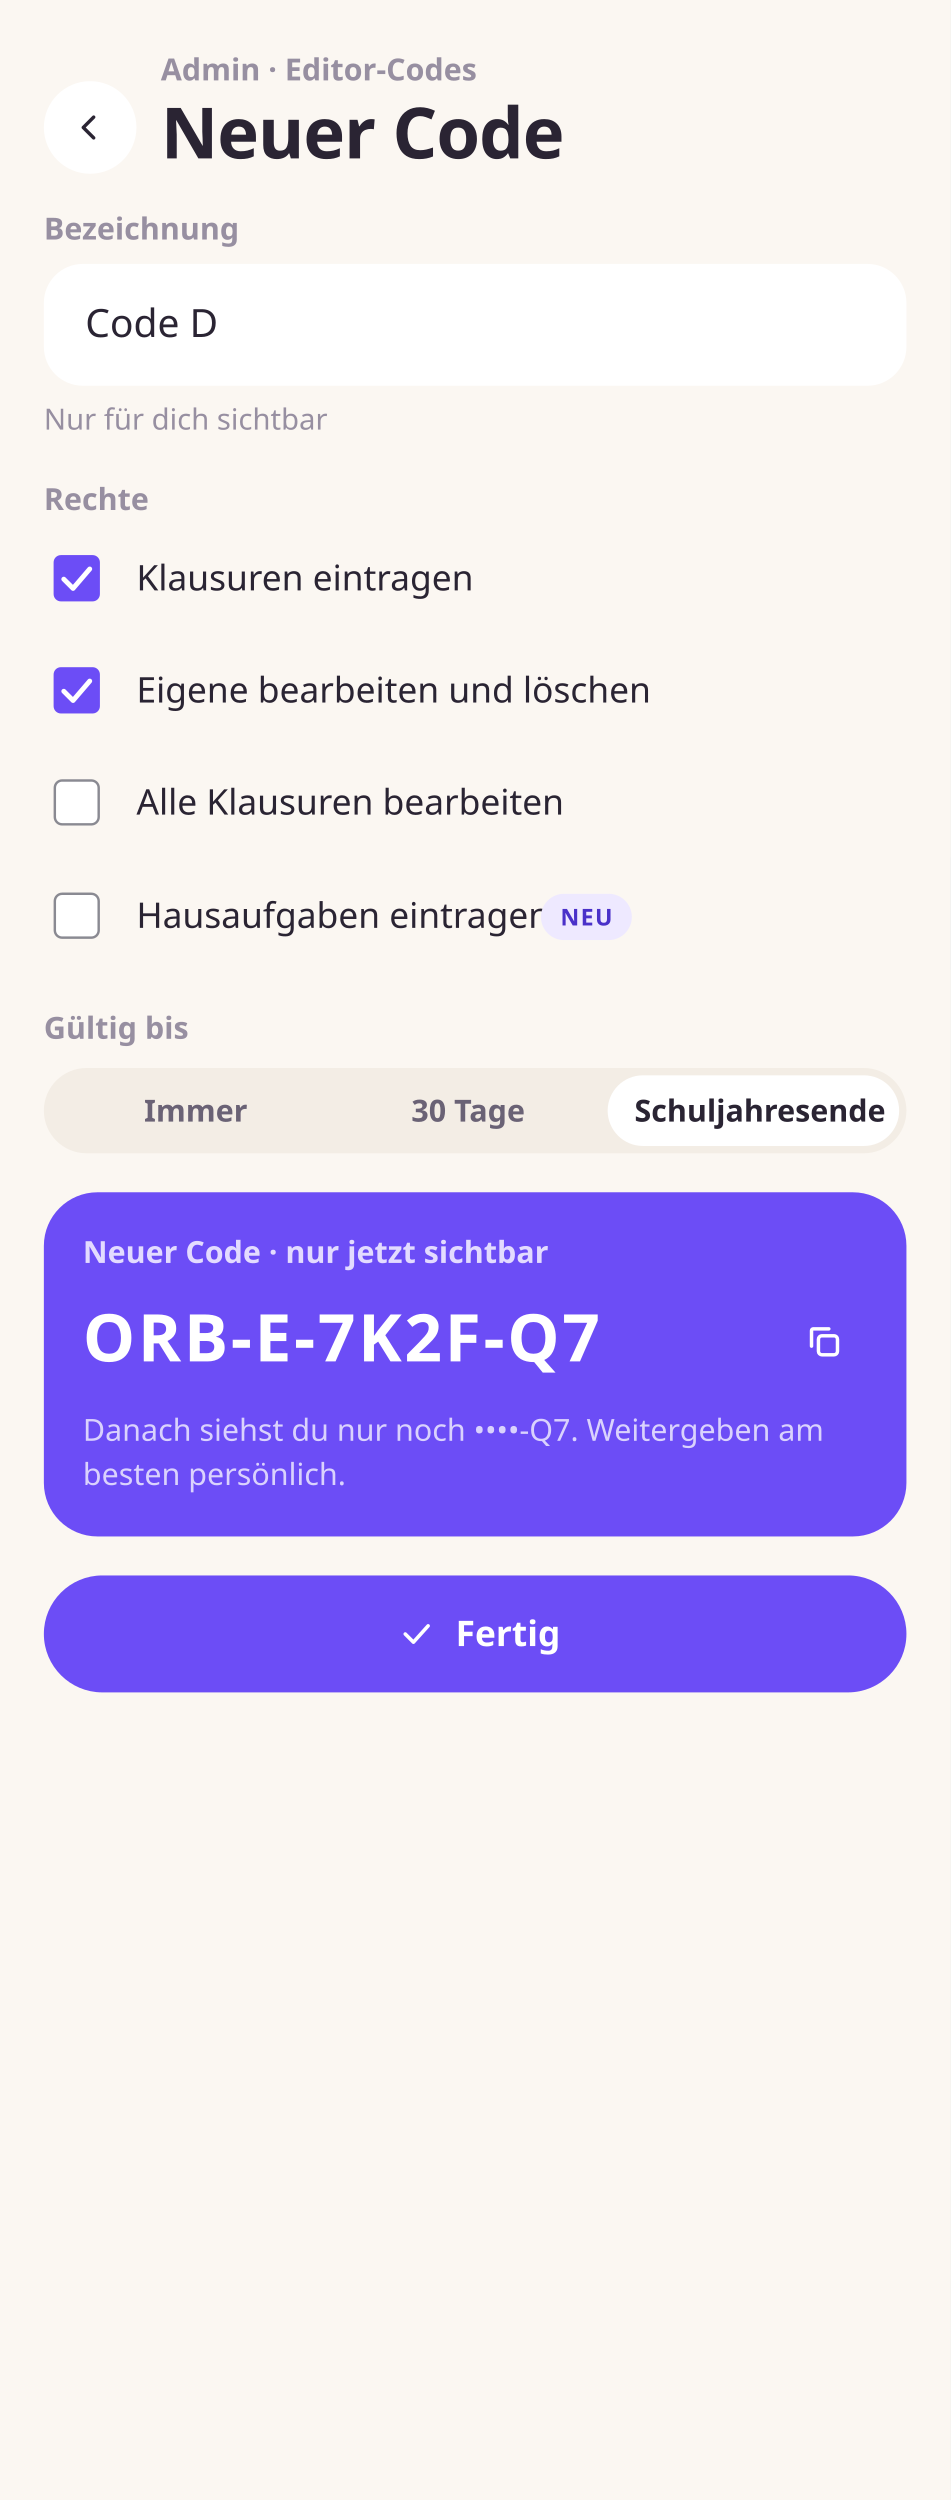
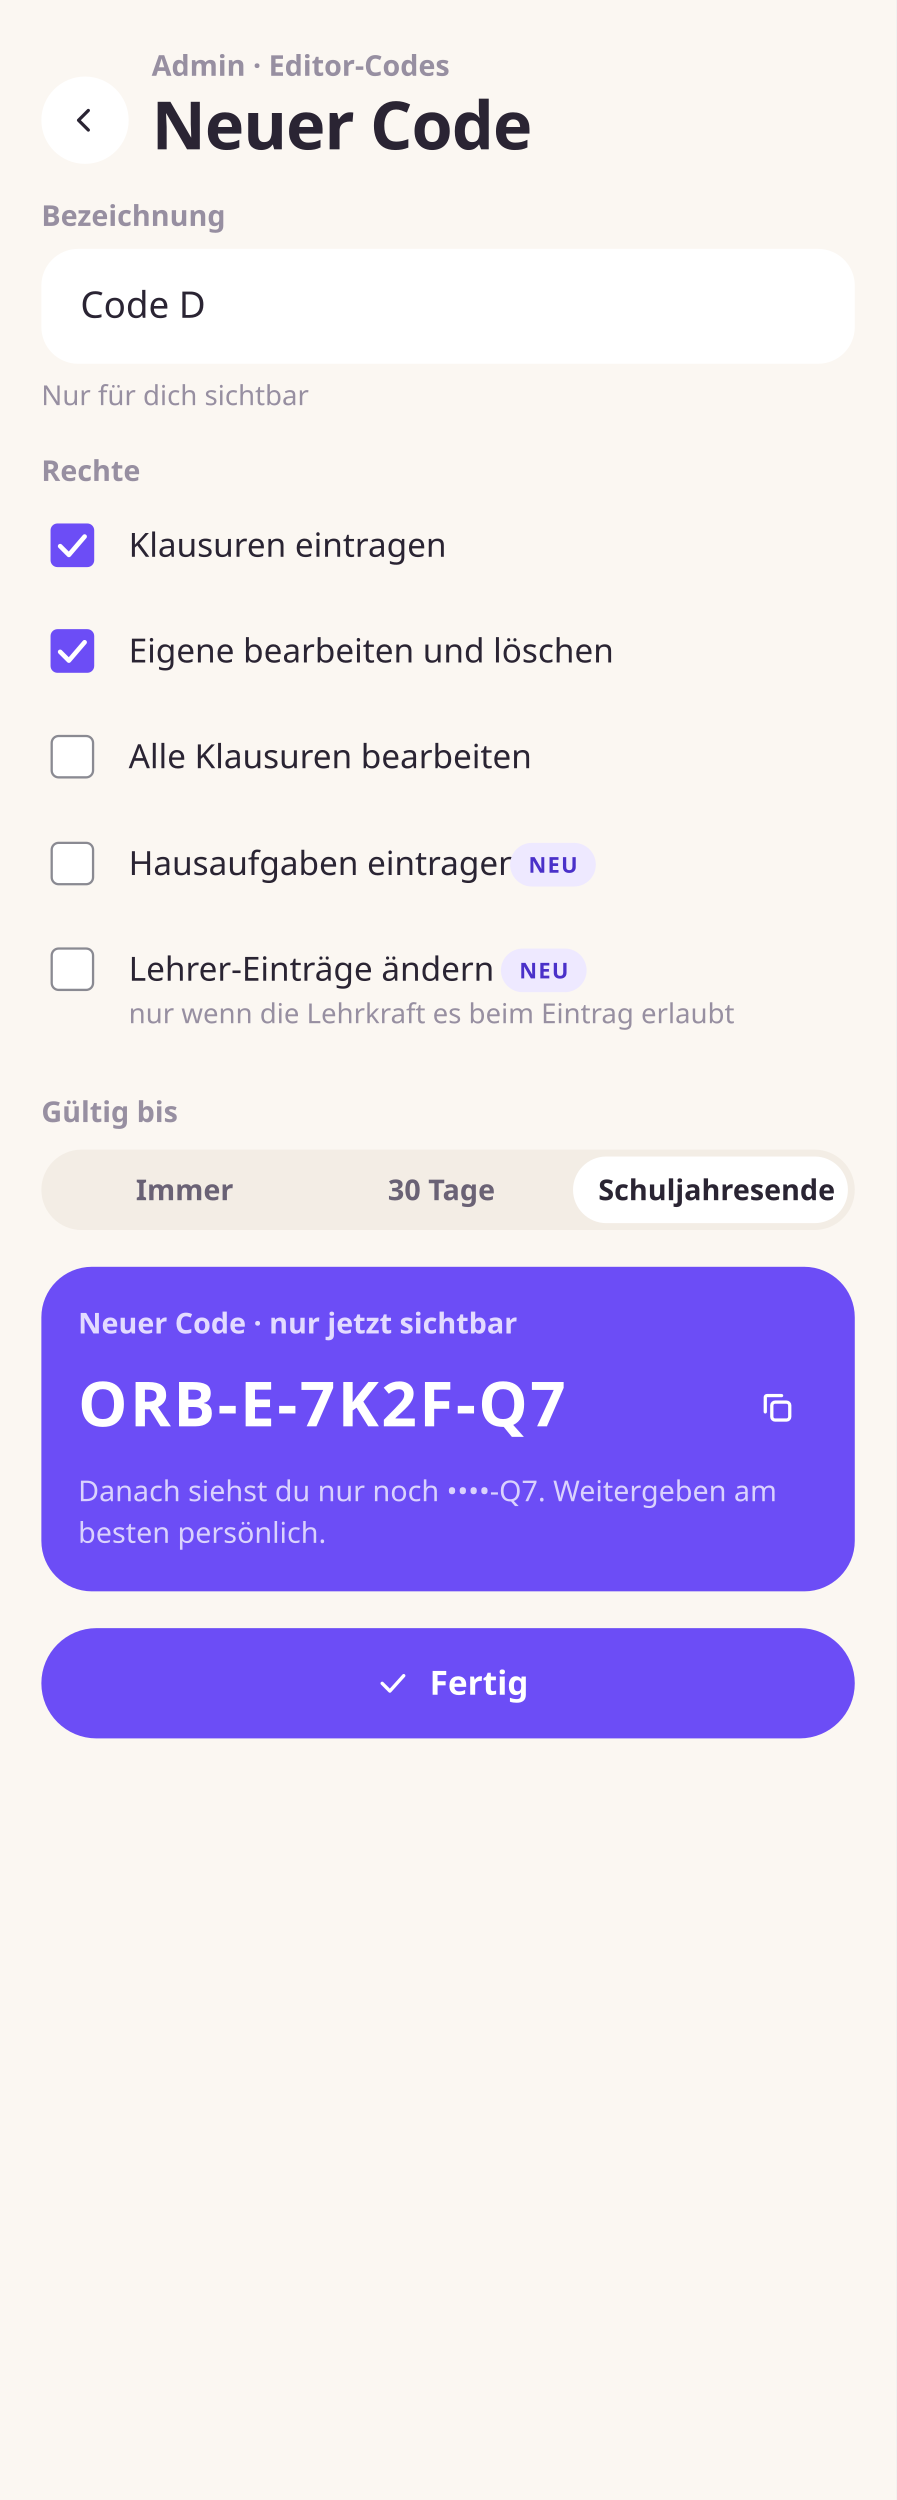
- <svg xmlns="http://www.w3.org/2000/svg" width="390" height="1026" viewBox="0 0 390 1026">
+ <svg xmlns="http://www.w3.org/2000/svg" width="390" height="1088" viewBox="0 0 390 1088">
  <defs>
    <filter id="nsh0" x="-50%" y="-50%" width="200%" height="200%">
      <feDropShadow dx="0" dy="24" stdDeviation="32" flood-color="#0F121C" flood-opacity="0.18" />
    </filter>
    <filter id="nsh1" x="-50%" y="-50%" width="200%" height="200%">
      <feDropShadow dx="0" dy="2" stdDeviation="4" flood-color="#0F121C" flood-opacity="0.06" />
    </filter>
  </defs>
-   <rect x="0" y="0" width="390" height="1026" fill="#FBF7F2" />
+   <rect x="0" y="0" width="390" height="1088" fill="#FBF7F2" />
  <clipPath id="xtop">
    <rect x="0" y="0" width="390.0" height="352" />
    <rect x="0" y="0" width="0" height="980.0" />
    <rect x="390.0" y="0" width="0.0" height="980.0" />
  </clipPath>
  <clipPath id="xbot">
    <rect x="0" y="352" width="390.0" height="980.0" />
  </clipPath>
  <g clip-path="url(#xtop)">
    <defs>
      <clipPath id="c2">
        <rect x="0" y="0" width="390" height="980" />
      </clipPath>
    </defs>
    <rect x="0" y="0" width="390" height="980" fill="#FBF7F2" />
    <g clip-path="url(#c2)">
      <g id="Zurück_0">
        <rect x="18" y="33.31" width="38" height="38" rx="19" fill="#FFFFFF" />
        <g transform="translate(28.5 43.81) scale(0.71 0.71)" fill="none" stroke="#2A2433" stroke-width="2" stroke-linecap="round" stroke-linejoin="round">
          <path d="M14 6l-6 6 6 6" />
        </g>
      </g>
      <text x="66" y="33" font-family="Nunito" font-size="12.5" font-weight="800" fill="#978FA1" xml:space="preserve">Admin · Editor-Codes</text>
      <text x="66" y="65" font-family="Nunito" font-size="29" font-weight="900" letter-spacing="-0.43" fill="#2A2433" xml:space="preserve">Neuer Code</text>
      <text x="18" y="98.31" font-family="Nunito" font-size="12.5" font-weight="800" fill="#978FA1" xml:space="preserve">Bezeichnung</text>
      <rect x="18" y="108.31" width="354" height="50" rx="16" fill="#FFFFFF" />
      <text x="35" y="138.31" font-family="Nunito" font-size="16" font-weight="400" fill="#2A2433" xml:space="preserve">Code D</text>
      <text x="18" y="176.31" font-family="Nunito" font-size="12" font-weight="400" fill="#978FA1" xml:space="preserve">Nur für dich sichtbar</text>
      <text x="18" y="209.31" font-family="Nunito" font-size="12.5" font-weight="800" fill="#978FA1" xml:space="preserve">Rechte</text>
      <rect x="22" y="227.81" width="19" height="19" rx="3" fill="#6C4DF6" />
      <path d="M26.18,237.69 L29.98,241.49 L36.82,233.51" fill="none" stroke="#FFFFFF" stroke-width="2" stroke-linecap="round" stroke-linejoin="round" />
      <text x="56" y="242.31" font-family="Nunito" font-size="14.5" font-weight="400" fill="#2A2433" xml:space="preserve">Klausuren eintragen</text>
      <rect x="22" y="273.81" width="19" height="19" rx="3" fill="#6C4DF6" />
      <path d="M26.18,283.69 L29.98,287.49 L36.82,279.51" fill="none" stroke="#FFFFFF" stroke-width="2" stroke-linecap="round" stroke-linejoin="round" />
      <text x="56" y="288.31" font-family="Nunito" font-size="14.5" font-weight="400" fill="#2A2433" xml:space="preserve">Eigene bearbeiten und löschen</text>
      <rect x="22.5" y="320.31" width="18" height="18" rx="3" fill="#FFFFFF" stroke="#8A8A92" />
      <text x="56" y="334.31" font-family="Nunito" font-size="14.5" font-weight="400" fill="#2A2433" xml:space="preserve">Alle Klausuren bearbeiten</text>
      <text x="18" y="380.31" font-family="Nunito" font-size="12.5" font-weight="800" fill="#978FA1" xml:space="preserve">Gültig bis</text>
      <rect x="18" y="392.31" width="354" height="35" rx="17.5" fill="#F3EDE5" />
      <text x="59.11" y="414.31" font-family="Nunito" font-size="12.5" font-weight="800" fill="#6A6275" xml:space="preserve">Immer</text>
      <text x="168.81" y="414.31" font-family="Nunito" font-size="12.5" font-weight="800" fill="#6A6275" xml:space="preserve">30 Tage</text>
      <rect x="249.38" y="395.31" width="119.63" height="29" rx="14.5" fill="#FFFFFF" />
      <text x="260.38" y="414.31" font-family="Nunito" font-size="12.5" font-weight="800" fill="#2A2433" xml:space="preserve">Schuljahresende</text>
      <rect x="18" y="443.31" width="354" height="141.25" rx="22" fill="#6C4DF6" />
      <text x="34" y="472.31" font-family="Nunito" font-size="12.5" font-weight="800" fill="#E3DBFF" xml:space="preserve">Neuer Code · nur jetzt sichtbar</text>
      <text x="34" y="512.73" font-family="Nunito" font-size="27" font-weight="900" letter-spacing="1.08" fill="#FFFFFF" xml:space="preserve">ORB-E-7K2F-Q7</text>
      <g id="Kopieren_1">
        <rect x="320" y="486.31" width="36" height="36" rx="18" fill="#6C4DF6" />
        <g transform="translate(329.5 495.81) scale(0.71 0.71)" fill="none" stroke="#FFFFFF" stroke-width="2" stroke-linecap="round" stroke-linejoin="round">
          <rect x="9" y="9" width="11" height="11" rx="2" />
          <path d="M5 15V6a1 1 0 0 1 1-1h9" />
        </g>
      </g>
      <g opacity="0.75">
        <text x="34" y="545.31" font-family="Nunito" font-size="12.5" font-weight="400" fill="#FFFFFF" xml:space="preserve">Danach siehst du nur noch ••••-Q7. Weitergeben am</text>
        <text x="34" y="563.44" font-family="Nunito" font-size="12.5" font-weight="400" fill="#FFFFFF" xml:space="preserve">besten persönlich.</text>
      </g>
      <rect x="18" y="600.56" width="354" height="48" rx="24" fill="#6C4DF6" />
      <g transform="translate(162.97 616.56) scale(0.67 0.67)" fill="none" stroke="#FFFFFF" stroke-width="2.2" stroke-linecap="round" stroke-linejoin="round">
        <path d="M5 12l5 5 9-10" />
      </g>
      <text x="186.97" y="629.56" font-family="Nunito" font-size="14.5" font-weight="700" fill="#FFFFFF" xml:space="preserve">Fertig</text>
    </g>
  </g>
-   <g transform="translate(0 46)">
+   <g transform="translate(0 108)">
    <g clip-path="url(#xbot)">
      <defs>
        <clipPath id="c2">
          <rect x="0" y="0" width="390" height="980" />
        </clipPath>
      </defs>
      <rect x="0" y="0" width="390" height="980" fill="#FBF7F2" />
      <g clip-path="url(#c2)">
        <g id="Zurück_0">
          <rect x="18" y="33.31" width="38" height="38" rx="19" fill="#FFFFFF" />
          <g transform="translate(28.5 43.81) scale(0.71 0.71)" fill="none" stroke="#2A2433" stroke-width="2" stroke-linecap="round" stroke-linejoin="round">
            <path d="M14 6l-6 6 6 6" />
          </g>
        </g>
        <text x="66" y="33" font-family="Nunito" font-size="12.5" font-weight="800" fill="#978FA1" xml:space="preserve">Admin · Editor-Codes</text>
        <text x="66" y="65" font-family="Nunito" font-size="29" font-weight="900" letter-spacing="-0.43" fill="#2A2433" xml:space="preserve">Neuer Code</text>
        <text x="18" y="98.31" font-family="Nunito" font-size="12.5" font-weight="800" fill="#978FA1" xml:space="preserve">Bezeichnung</text>
        <rect x="18" y="108.31" width="354" height="50" rx="16" fill="#FFFFFF" />
        <text x="35" y="138.31" font-family="Nunito" font-size="16" font-weight="400" fill="#2A2433" xml:space="preserve">Code D</text>
        <text x="18" y="176.31" font-family="Nunito" font-size="12" font-weight="400" fill="#978FA1" xml:space="preserve">Nur für dich sichtbar</text>
        <text x="18" y="209.31" font-family="Nunito" font-size="12.5" font-weight="800" fill="#978FA1" xml:space="preserve">Rechte</text>
        <rect x="22" y="227.81" width="19" height="19" rx="3" fill="#6C4DF6" />
        <path d="M26.18,237.69 L29.98,241.49 L36.82,233.51" fill="none" stroke="#FFFFFF" stroke-width="2" stroke-linecap="round" stroke-linejoin="round" />
        <text x="56" y="242.31" font-family="Nunito" font-size="14.5" font-weight="400" fill="#2A2433" xml:space="preserve">Klausuren eintragen</text>
        <rect x="22" y="273.81" width="19" height="19" rx="3" fill="#6C4DF6" />
        <path d="M26.18,283.69 L29.98,287.49 L36.82,279.51" fill="none" stroke="#FFFFFF" stroke-width="2" stroke-linecap="round" stroke-linejoin="round" />
        <text x="56" y="288.31" font-family="Nunito" font-size="14.5" font-weight="400" fill="#2A2433" xml:space="preserve">Eigene bearbeiten und löschen</text>
        <rect x="22.5" y="320.31" width="18" height="18" rx="3" fill="#FFFFFF" stroke="#8A8A92" />
        <text x="56" y="334.31" font-family="Nunito" font-size="14.5" font-weight="400" fill="#2A2433" xml:space="preserve">Alle Klausuren bearbeiten</text>
        <text x="18" y="380.31" font-family="Nunito" font-size="12.5" font-weight="800" fill="#978FA1" xml:space="preserve">Gültig bis</text>
        <rect x="18" y="392.31" width="354" height="35" rx="17.5" fill="#F3EDE5" />
        <text x="59.11" y="414.31" font-family="Nunito" font-size="12.5" font-weight="800" fill="#6A6275" xml:space="preserve">Immer</text>
        <text x="168.81" y="414.31" font-family="Nunito" font-size="12.5" font-weight="800" fill="#6A6275" xml:space="preserve">30 Tage</text>
        <rect x="249.38" y="395.31" width="119.63" height="29" rx="14.5" fill="#FFFFFF" />
        <text x="260.38" y="414.31" font-family="Nunito" font-size="12.5" font-weight="800" fill="#2A2433" xml:space="preserve">Schuljahresende</text>
        <rect x="18" y="443.31" width="354" height="141.25" rx="22" fill="#6C4DF6" />
        <text x="34" y="472.31" font-family="Nunito" font-size="12.5" font-weight="800" fill="#E3DBFF" xml:space="preserve">Neuer Code · nur jetzt sichtbar</text>
        <text x="34" y="512.73" font-family="Nunito" font-size="27" font-weight="900" letter-spacing="1.08" fill="#FFFFFF" xml:space="preserve">ORB-E-7K2F-Q7</text>
        <g id="Kopieren_1">
          <rect x="320" y="486.31" width="36" height="36" rx="18" fill="#6C4DF6" />
          <g transform="translate(329.5 495.81) scale(0.71 0.71)" fill="none" stroke="#FFFFFF" stroke-width="2" stroke-linecap="round" stroke-linejoin="round">
            <rect x="9" y="9" width="11" height="11" rx="2" />
            <path d="M5 15V6a1 1 0 0 1 1-1h9" />
          </g>
        </g>
        <g opacity="0.75">
          <text x="34" y="545.31" font-family="Nunito" font-size="12.5" font-weight="400" fill="#FFFFFF" xml:space="preserve">Danach siehst du nur noch ••••-Q7. Weitergeben am</text>
          <text x="34" y="563.44" font-family="Nunito" font-size="12.5" font-weight="400" fill="#FFFFFF" xml:space="preserve">besten persönlich.</text>
        </g>
        <rect x="18" y="600.56" width="354" height="48" rx="24" fill="#6C4DF6" />
        <g transform="translate(162.97 616.56) scale(0.67 0.67)" fill="none" stroke="#FFFFFF" stroke-width="2.2" stroke-linecap="round" stroke-linejoin="round">
          <path d="M5 12l5 5 9-10" />
        </g>
        <text x="186.97" y="629.56" font-family="Nunito" font-size="14.5" font-weight="700" fill="#FFFFFF" xml:space="preserve">Fertig</text>
      </g>
    </g>
  </g>
  <rect x="22.5" y="366.81" width="18" height="18" rx="3" fill="#FFFFFF" stroke="#8A8A92" stroke-width="1" />
  <text x="56" y="380.81" font-family="Nunito" font-size="14.5" font-weight="400" fill="#2A2433" xml:space="preserve">Hausaufgaben eintragen</text>
  <rect x="222" y="366.81" width="37.3" height="19" rx="9.5" fill="#EEE9FF" />
  <text x="230" y="379.81" font-family="Nunito" font-size="9.5" font-weight="800" letter-spacing="0.57" fill="#4A31C9" xml:space="preserve">NEU</text>
+   <rect x="22.5" y="412.81" width="18" height="18" rx="3" fill="#FFFFFF" stroke="#8A8A92" stroke-width="1" />
+   <text x="56" y="426.81" font-family="Nunito" font-size="14.5" font-weight="400" fill="#2A2433" xml:space="preserve">Lehrer-Einträge ändern</text>
+   <rect x="218" y="412.81" width="37.3" height="19" rx="9.5" fill="#EEE9FF" />
+   <text x="226" y="425.81" font-family="Nunito" font-size="9.5" font-weight="800" letter-spacing="0.57" fill="#4A31C9" xml:space="preserve">NEU</text>
+   <text x="56" y="445.31" font-family="Nunito" font-size="12" font-weight="400" fill="#978FA1" xml:space="preserve">nur wenn die Lehrkraft es beim Eintrag erlaubt</text>
</svg>
